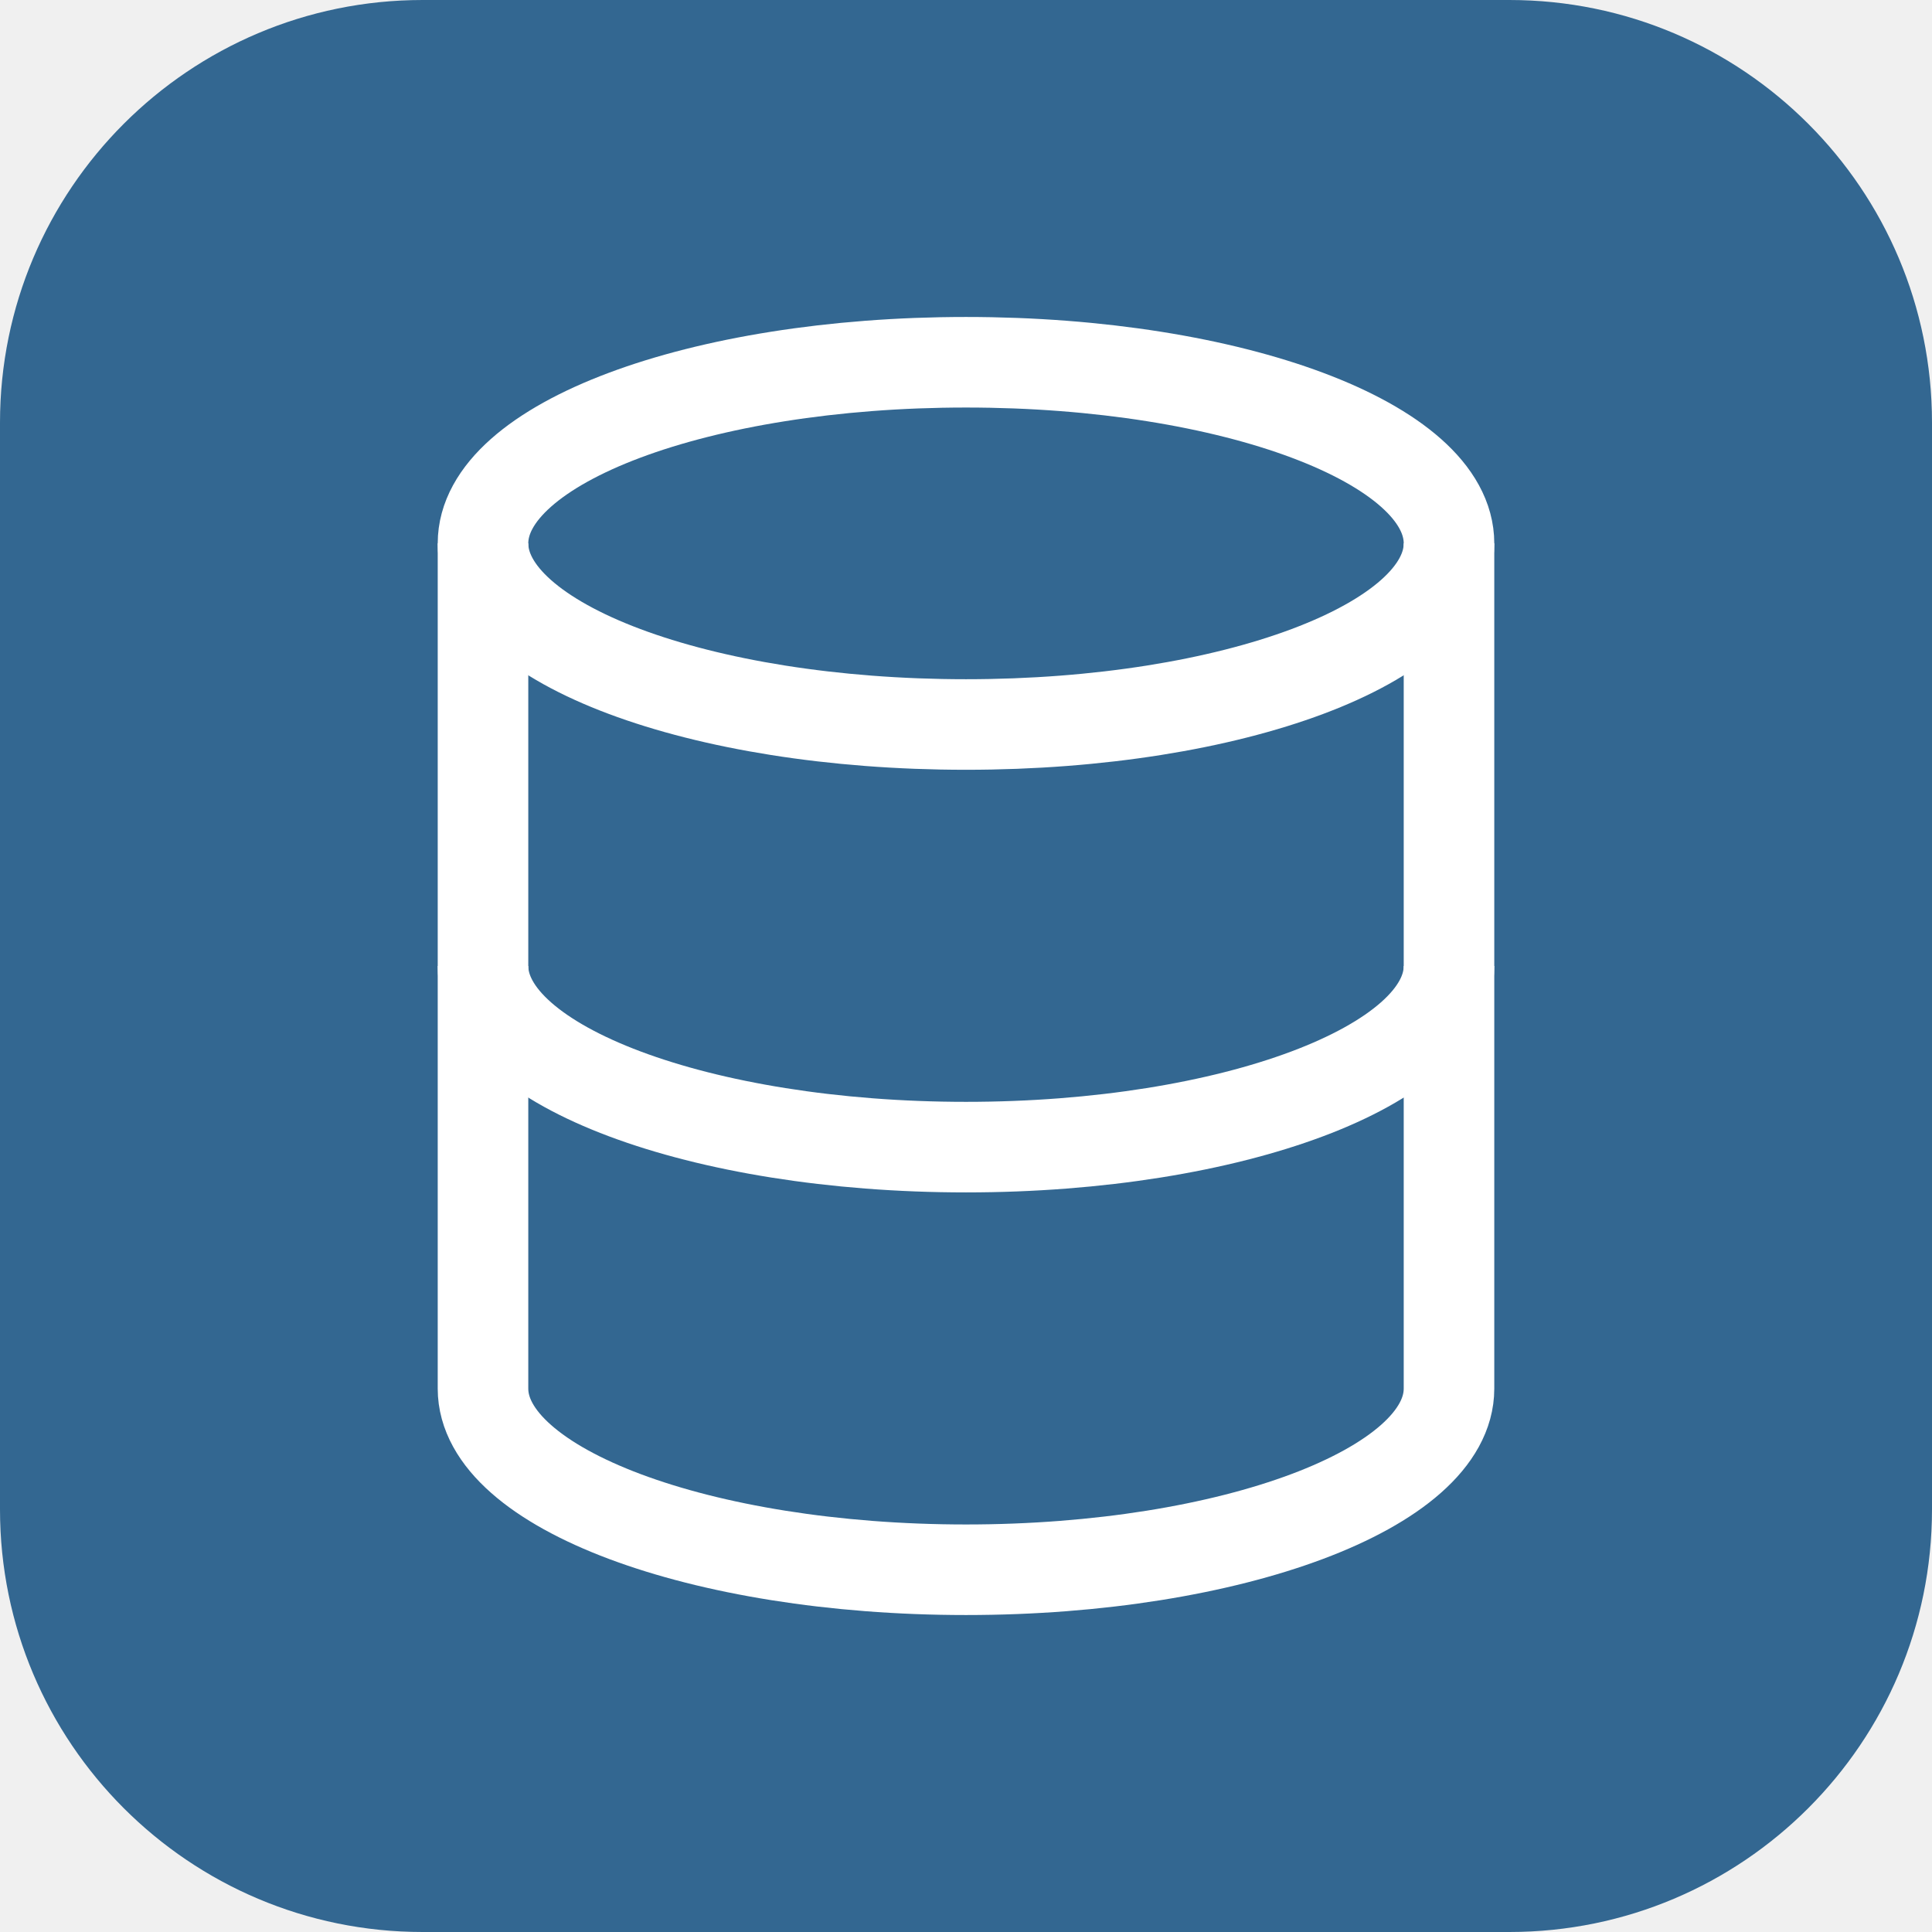
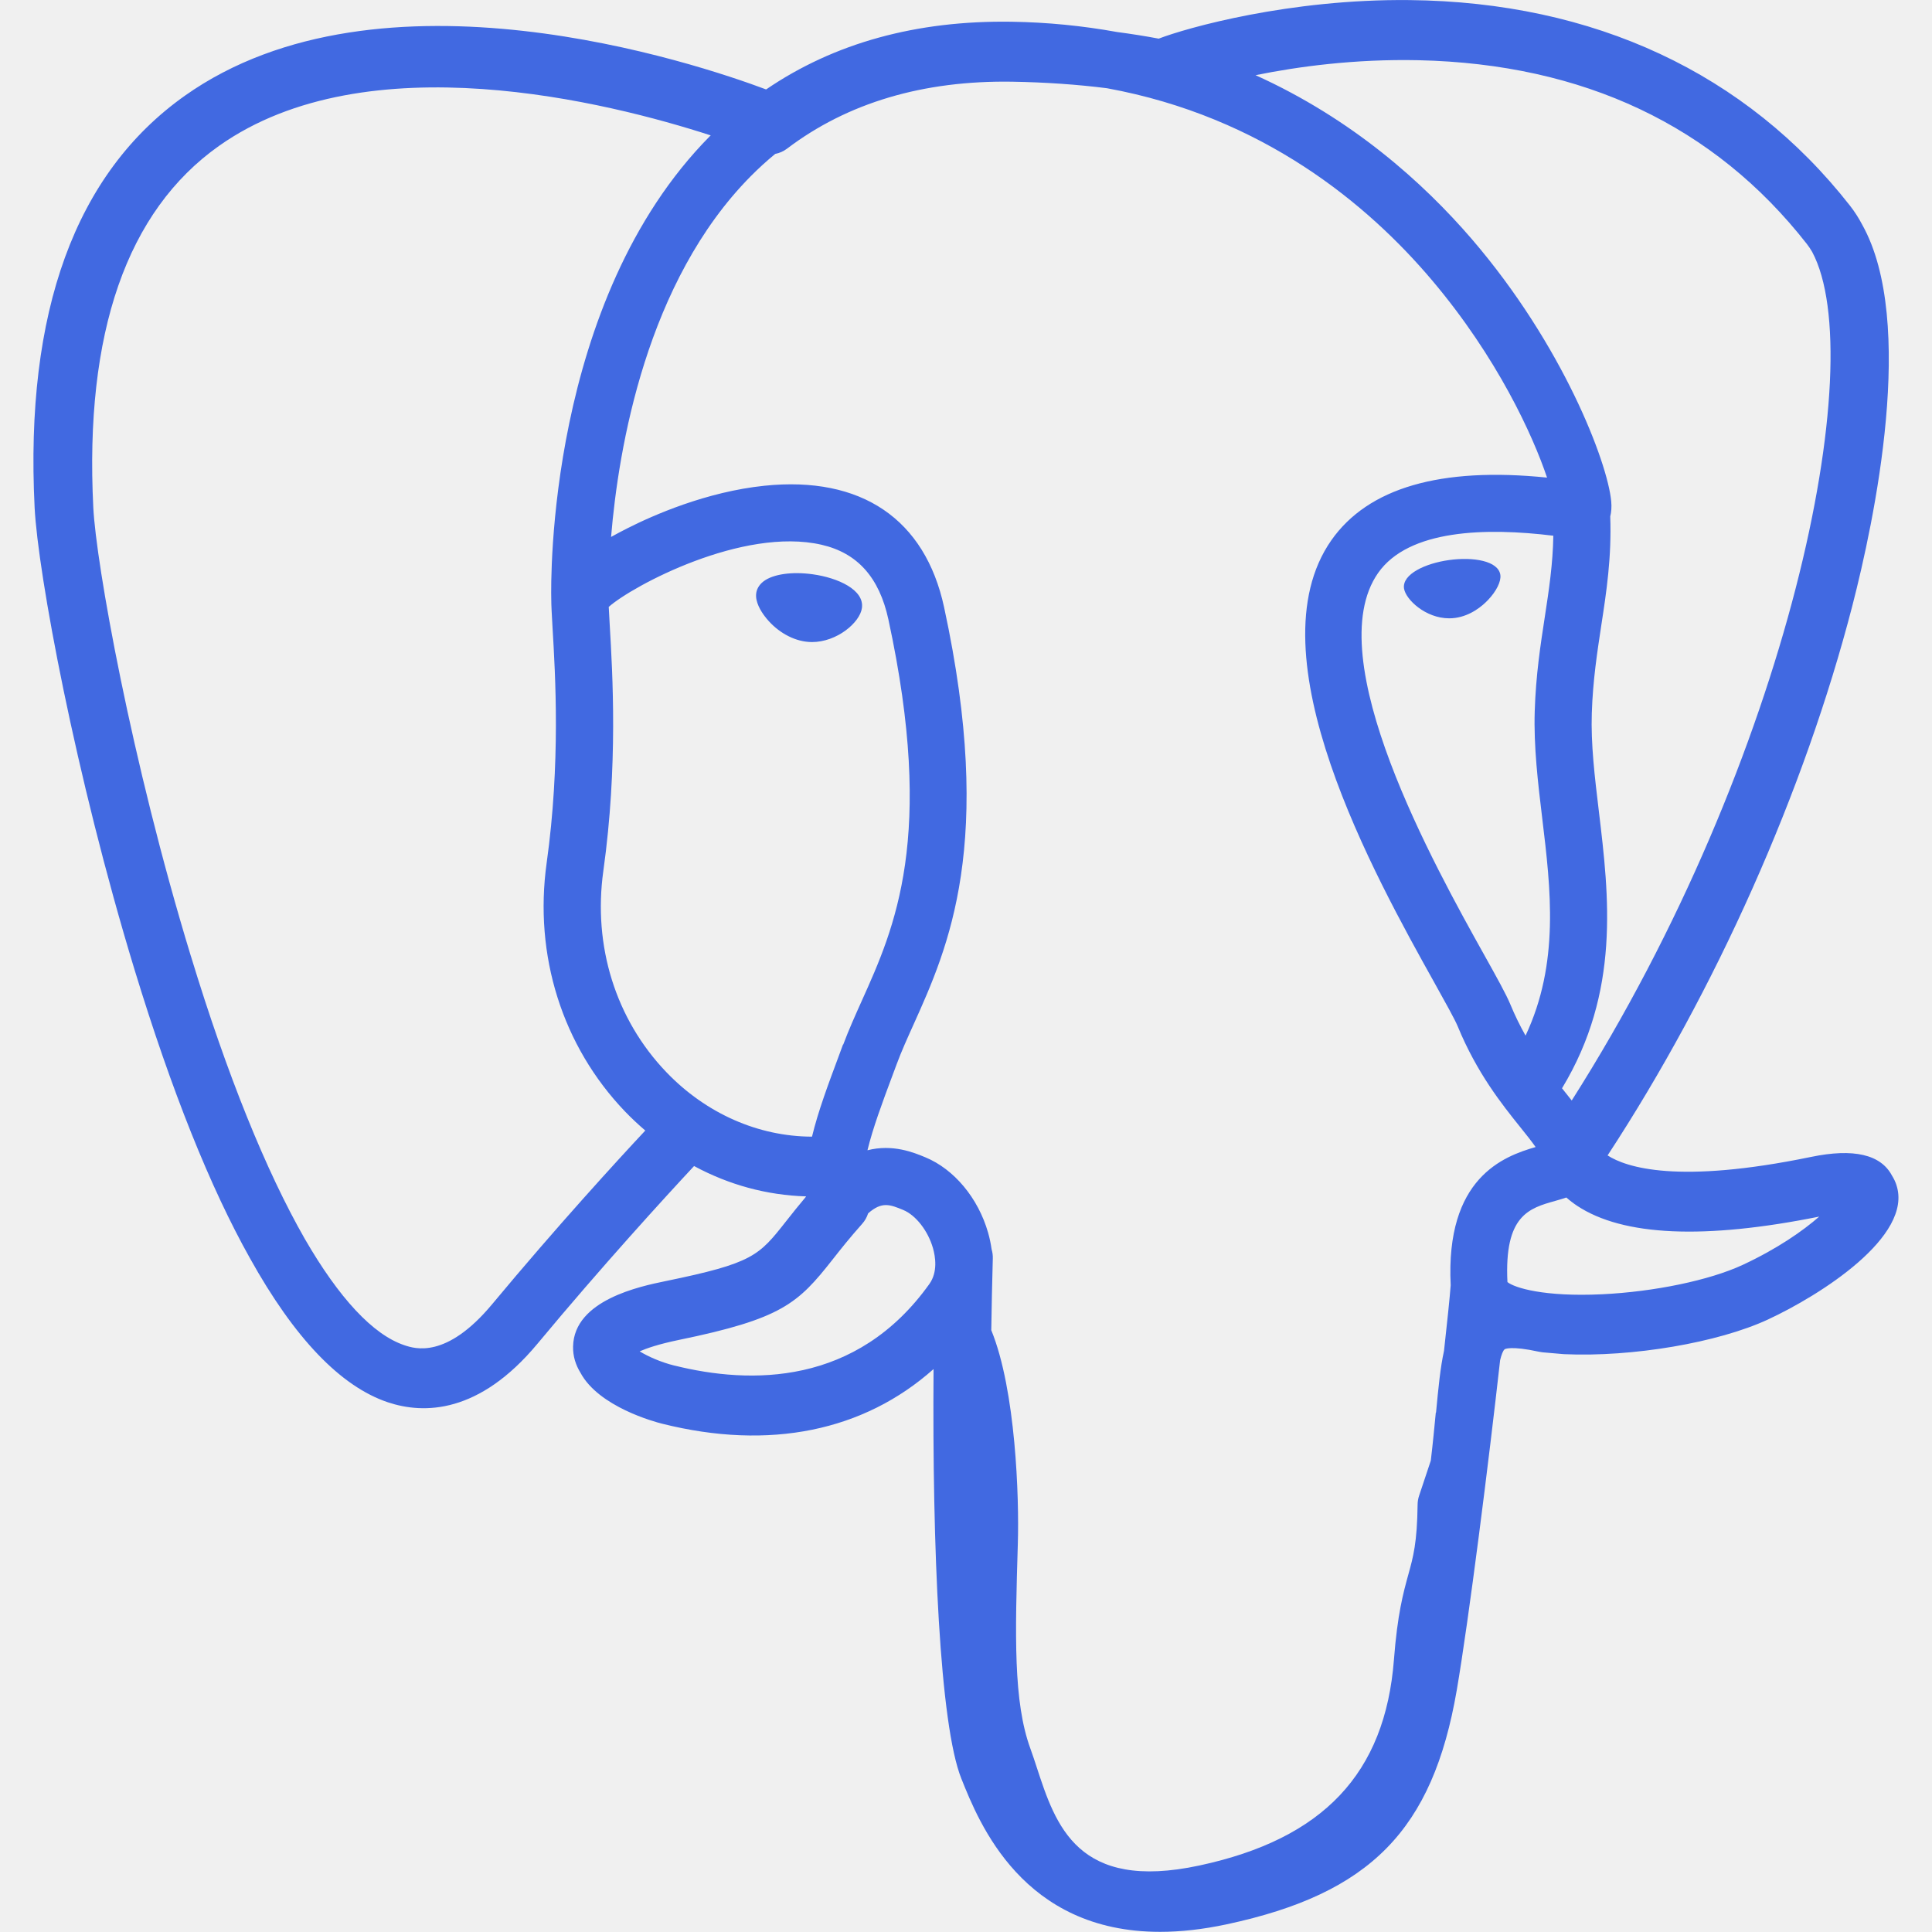
- <svg xmlns="http://www.w3.org/2000/svg" viewBox="0 0 64 64" role="img" aria-label="PostgreSQL">
-   <rect width="64" height="64" rx="14" fill="#336791" />
-   <g fill="none" stroke="#ffffff" stroke-width="3">
-     <ellipse cx="32" cy="18" rx="16" ry="6" />
-     <path d="M16 18v28c0 3.3 7.2 6 16 6s16-2.7 16-6V18" />
-     <path d="M16 32c0 3.3 7.2 6 16 6s16-2.7 16-6" />
-   </g>
+ <svg xmlns="http://www.w3.org/2000/svg" fill="#4169E1" role="img" viewBox="0 0 24 24">
+   <path d="M23.559 14.723a.527.527 0 0 0-.056-.119c-.139-.263-.477-.342-1.007-.232-1.653.341-2.293.131-2.526-.019 1.342-2.048 2.445-4.522 3.041-6.83.271-1.051.798-3.524.122-4.732a1.564 1.564 0 0 0-.151-.235C21.693.909 19.801.025 17.51.001c-1.495-.016-2.771.346-3.116.479a9.449 9.449 0 0 0-.516-.082 8.044 8.044 0 0 0-1.311-.128c-1.182-.018-2.204.264-3.05.841-.857-.321-4.789-1.645-7.222.079C.936 2.153.309 3.873.43 6.304c.041.818.507 3.334 1.242 5.744.46 1.506.939 2.702 1.433 3.582.553.994 1.126 1.593 1.714 1.79.447.149 1.133.144 1.858-.728.801-.964 1.59-1.826 1.945-2.207.435.235.906.362 1.39.377a.057.057 0 0 0 0.0.004 11.031 11.031 0 0 0-.247.305c-.339.43-.409.52-1.5.744-.31.064-1.134.234-1.146.811-.003.122.033.231.092.327.227.423.922.61 1.015.633 1.335.334 2.504.092 3.371-.679-.017 2.231.077 4.417.345 5.087.221.553.762 1.905 2.469 1.904.251 0 .526-.029.83-.094 1.782-.382 2.556-1.17 2.855-2.906.15-.871.402-2.875.539-4.101.017-.07.036-.121.057-.136.001-.001.07-.047.427.031a.367.367 0 0 0 .044.007l.254.022.015.001c.847.038 1.911-.143 2.531-.431.644-.299 1.806-1.032 1.595-1.67zM2.371 11.877c-.744-2.436-1.178-4.885-1.212-5.572-.109-2.171.417-3.683 1.562-4.493 1.837-1.299 4.84-.541 6.108-.13-.003.003-.007.006-.01.009-2.024 2.044-1.976 5.536-1.971 5.75-0.0.082.007.199.016.359.035.587.1 1.68-.073 2.918-.161 1.15.194 2.276.973 3.089.081.084.165.163.252.237-.347.371-1.1 1.193-1.903 2.158-.568.682-.96.552-1.089.509-.392-.131-.813-.587-1.238-1.322-.48-.839-.964-2.032-1.415-3.513zm6.007 5.087c-.171-.043-.327-.113-.432-.177.089-.039.237-.09.483-.141 1.283-.264 1.482-.451 1.914-1.0.099-.126.212-.269.367-.443a.355.355 0 0 0 .074-.13c.171-.151.272-.11.437-.042.156.065.308.26.369.475.029.102.062.294-.045.444-.904 1.266-2.222 1.249-3.168 1.013zm2.094-3.988-.052.141c-.133.357-.257.688-.333 1.003-.667-.002-1.317-.287-1.81-.802-.628-.655-.913-1.566-.782-2.5.183-1.308.115-2.447.079-3.059-.005-.086-.009-.161-.012-.22.296-.262 1.666-.996 2.643-.772.446.102.718.406.831.928.585 2.704.077 3.831-.33 4.736-.084.187-.163.363-.231.545zm7.364 4.572c-.017.177-.036.376-.062.596l-.146.438a.355.355 0 0 0-.018.108c-.006.475-.054.649-.115.869-.063.229-.135.489-.179 1.058-.11 1.414-.878 2.227-2.417 2.557-1.516.325-1.784-.497-2.021-1.222a6.582 6.582 0 0 0-.077-.227c-.215-.586-.191-1.412-.157-2.555.017-.561-.025-1.901-.33-2.646.004-.293.011-.591.019-.892a.353.353 0 0 0-.015-.113 1.493 1.493 0 0 0-.044-.208c-.123-.428-.421-.787-.78-.935-.142-.059-.404-.167-.718-.087.067-.276.183-.588.309-.925l.053-.142c.059-.16.134-.326.213-.501.426-.948 1.011-2.245.377-5.177-.237-1.098-1.03-1.634-2.232-1.51-.721.075-1.38.365-1.709.532a5.672 5.672 0 0 0-.196.104c.092-1.106.439-3.174 1.736-4.482a4.031 4.031 0 0 1 .303-.276.353.353 0 0 0 .145-.064c.752-.571 1.694-.851 2.802-.833.409.007.802.034 1.174.081 1.939.354 3.244 1.447 4.036 2.383.814.962 1.255 1.931 1.431 2.454-1.323-.135-2.223.127-2.68.779-.993 1.419.543 4.173 1.281 5.496.135.243.252.452.289.541.24.583.551.971.779 1.255.07.087.137.171.189.245-.401.116-1.121.383-1.055 1.717-.012.156-.042.447-.083.815-.046.208-.07.46-.099.766zm.89-1.621c-.041-.832.269-.918.597-1.01a2.857 2.857 0 0 0 .135-.041 1.202 1.202 0 0 0 .134.103c.57.377 1.582.421 3.007.134-.202.177-.519.399-.953.601-.41.19-1.096.333-1.747.364-.72.034-1.086-.081-1.172-.151zm.57-9.271c-.006.351-.054.669-.105 1.002-.055.358-.112.727-.126 1.176-.014.437.04.891.093 1.33.107.887.216 1.8-.207 2.701a3.527 3.527 0 0 1-.188-.386c-.053-.128-.167-.333-.325-.616-.616-1.104-2.057-3.69-1.319-4.745.38-.543 1.341-.566 2.178-.463zm.228 7.014a12.376 12.376 0 0 0-.085-.107l-.035-.044c.726-1.2.584-2.386.458-3.438-.052-.432-.101-.84-.088-1.223.013-.406.067-.754.118-1.091.064-.415.129-.844.111-1.351.013-.053.019-.116.012-.19-.046-.485-.6-1.938-1.729-3.253-.608-.707-1.49-1.497-2.689-2.039.525-.107 1.233-.203 2.024-.186 2.051.046 3.675.814 4.824 2.282a.908.908 0 0 1 .067.1c.723 1.356-.276 6.275-2.987 10.54zm-8.817-6.116c-.025.179-.309.422-.621.422a.582.582 0 0 1-.081-.006c-.187-.026-.377-.144-.506-.316-.046-.06-.12-.178-.105-.284.005-.04.026-.099.092-.149.118-.089.352-.123.61-.087.316.044.643.194.611.419zm7.931-.411c.011.079-.049.201-.153.31-.068.072-.212.196-.408.223a.546.546 0 0 1-.075.005c-.293 0-.541-.234-.561-.372-.024-.176.264-.311.561-.352.297-.041.611.009.636.185z" />
</svg>
